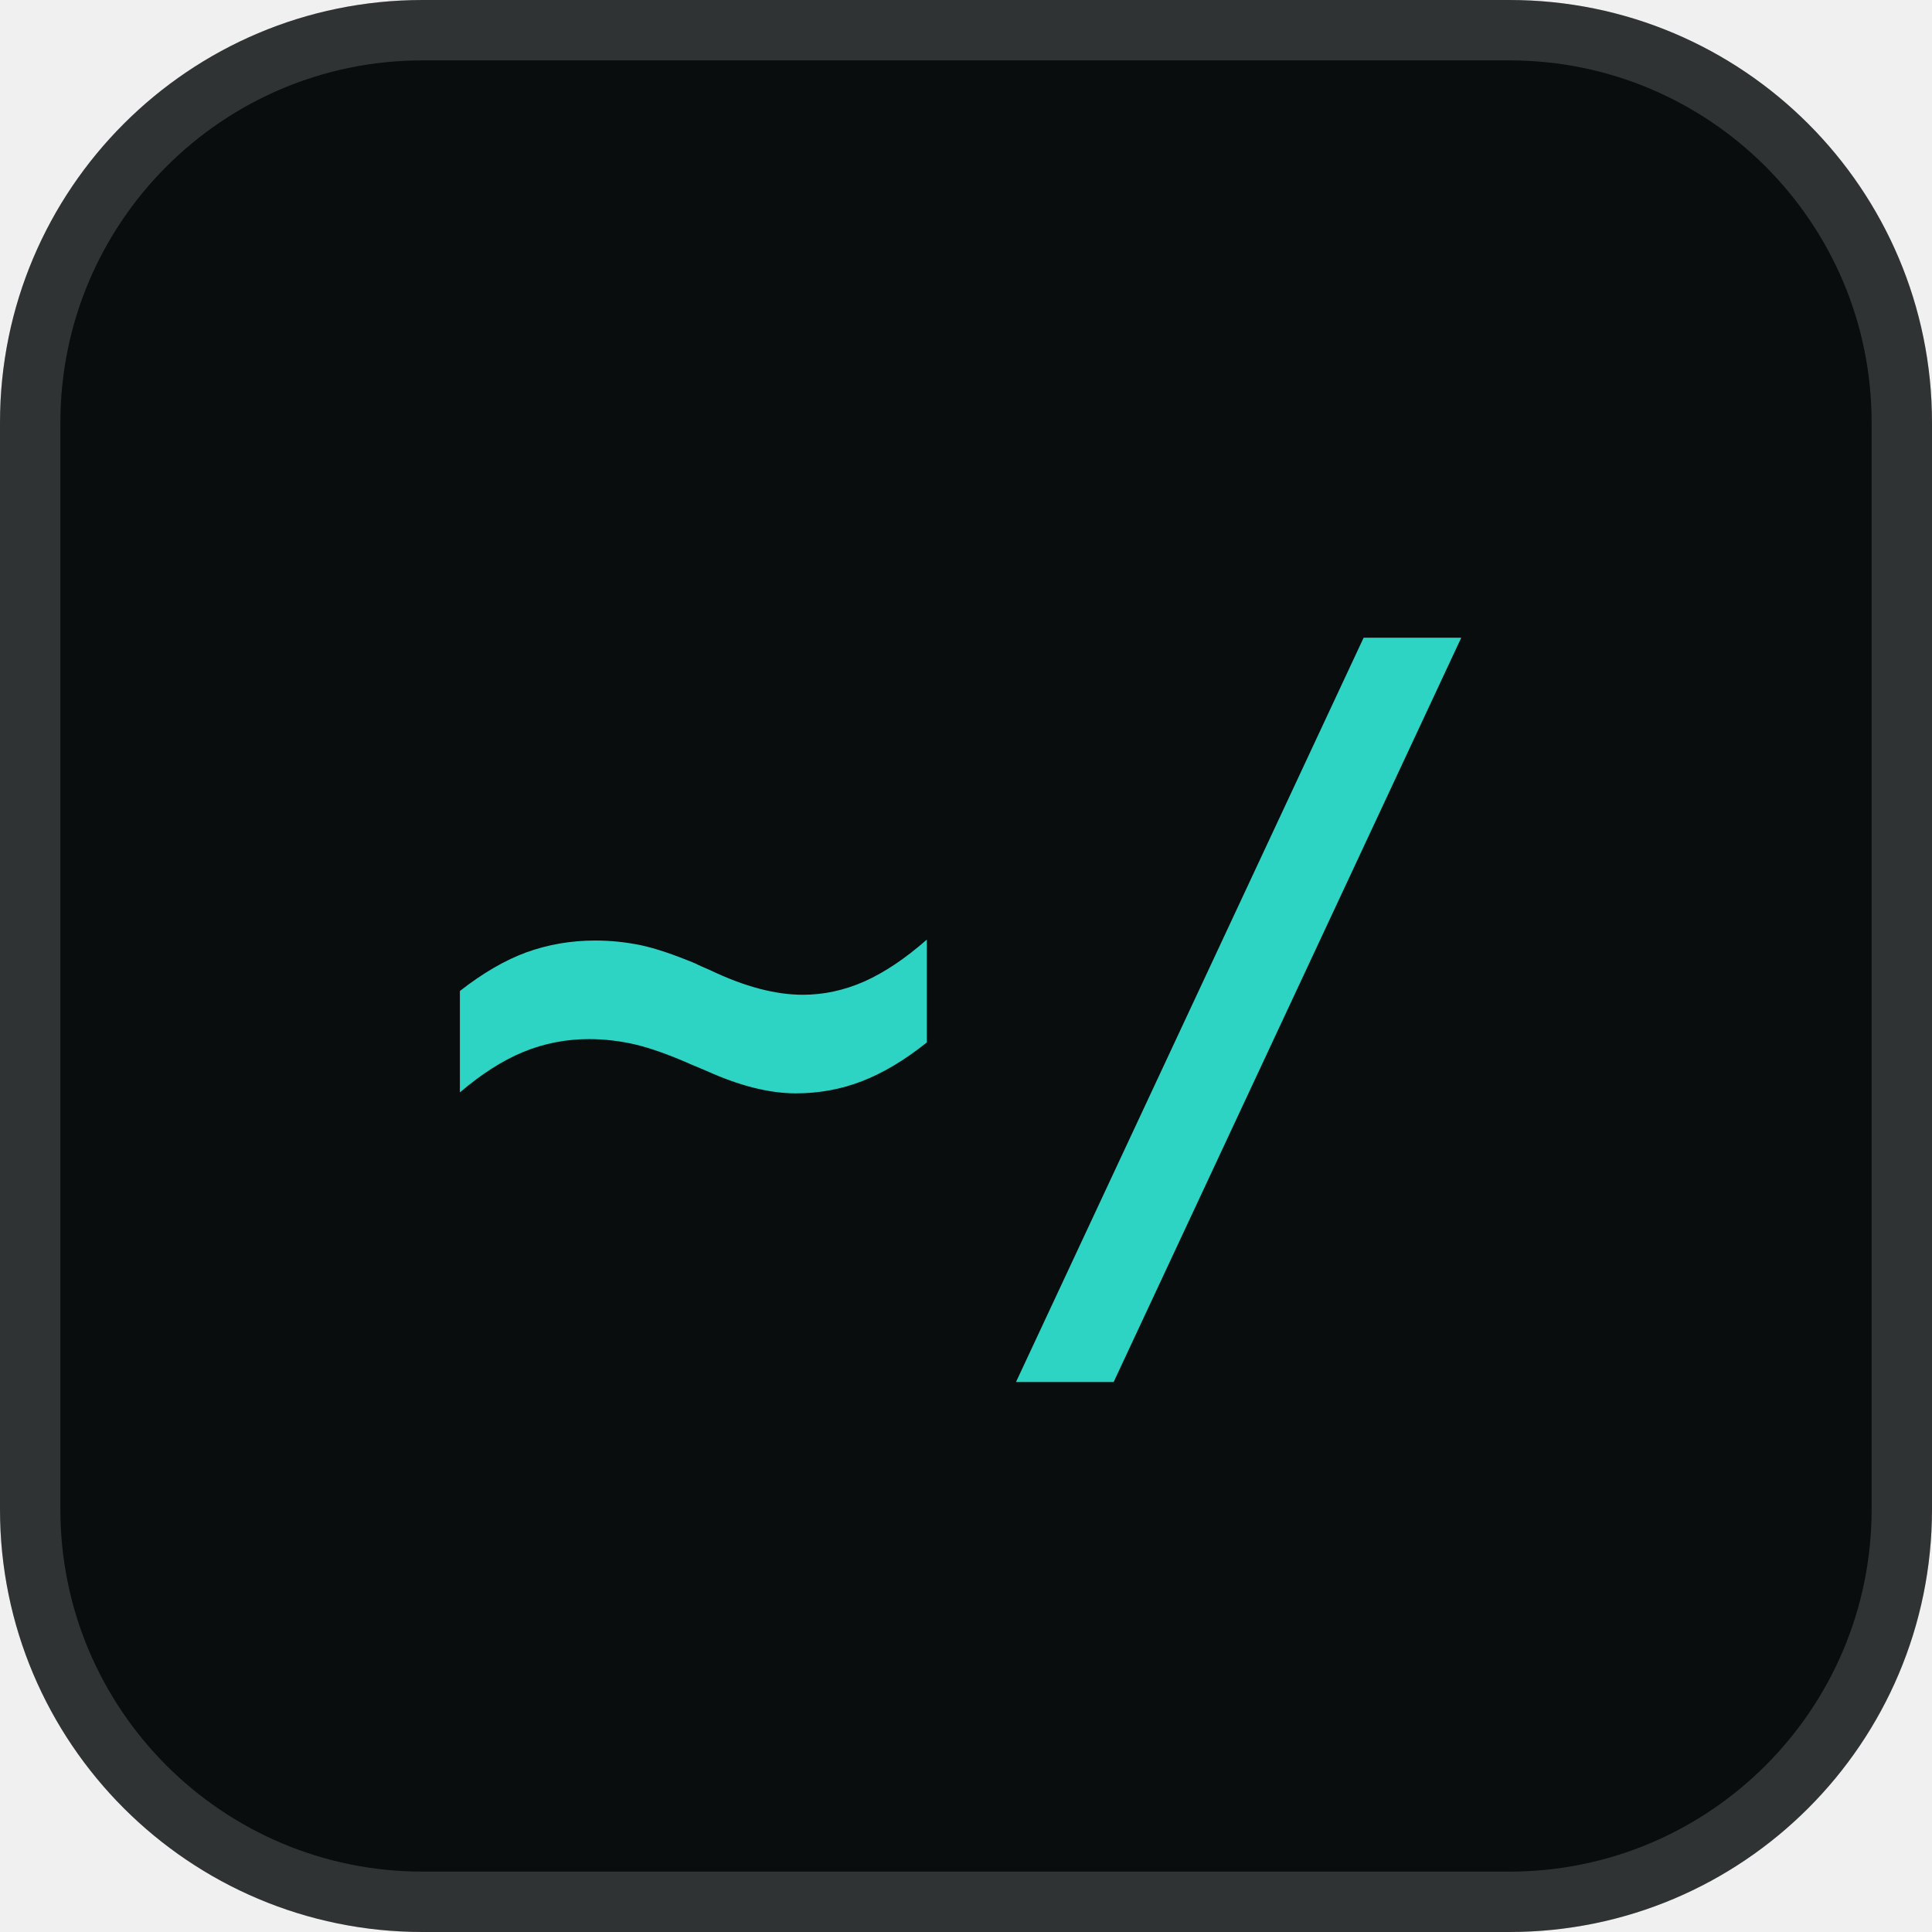
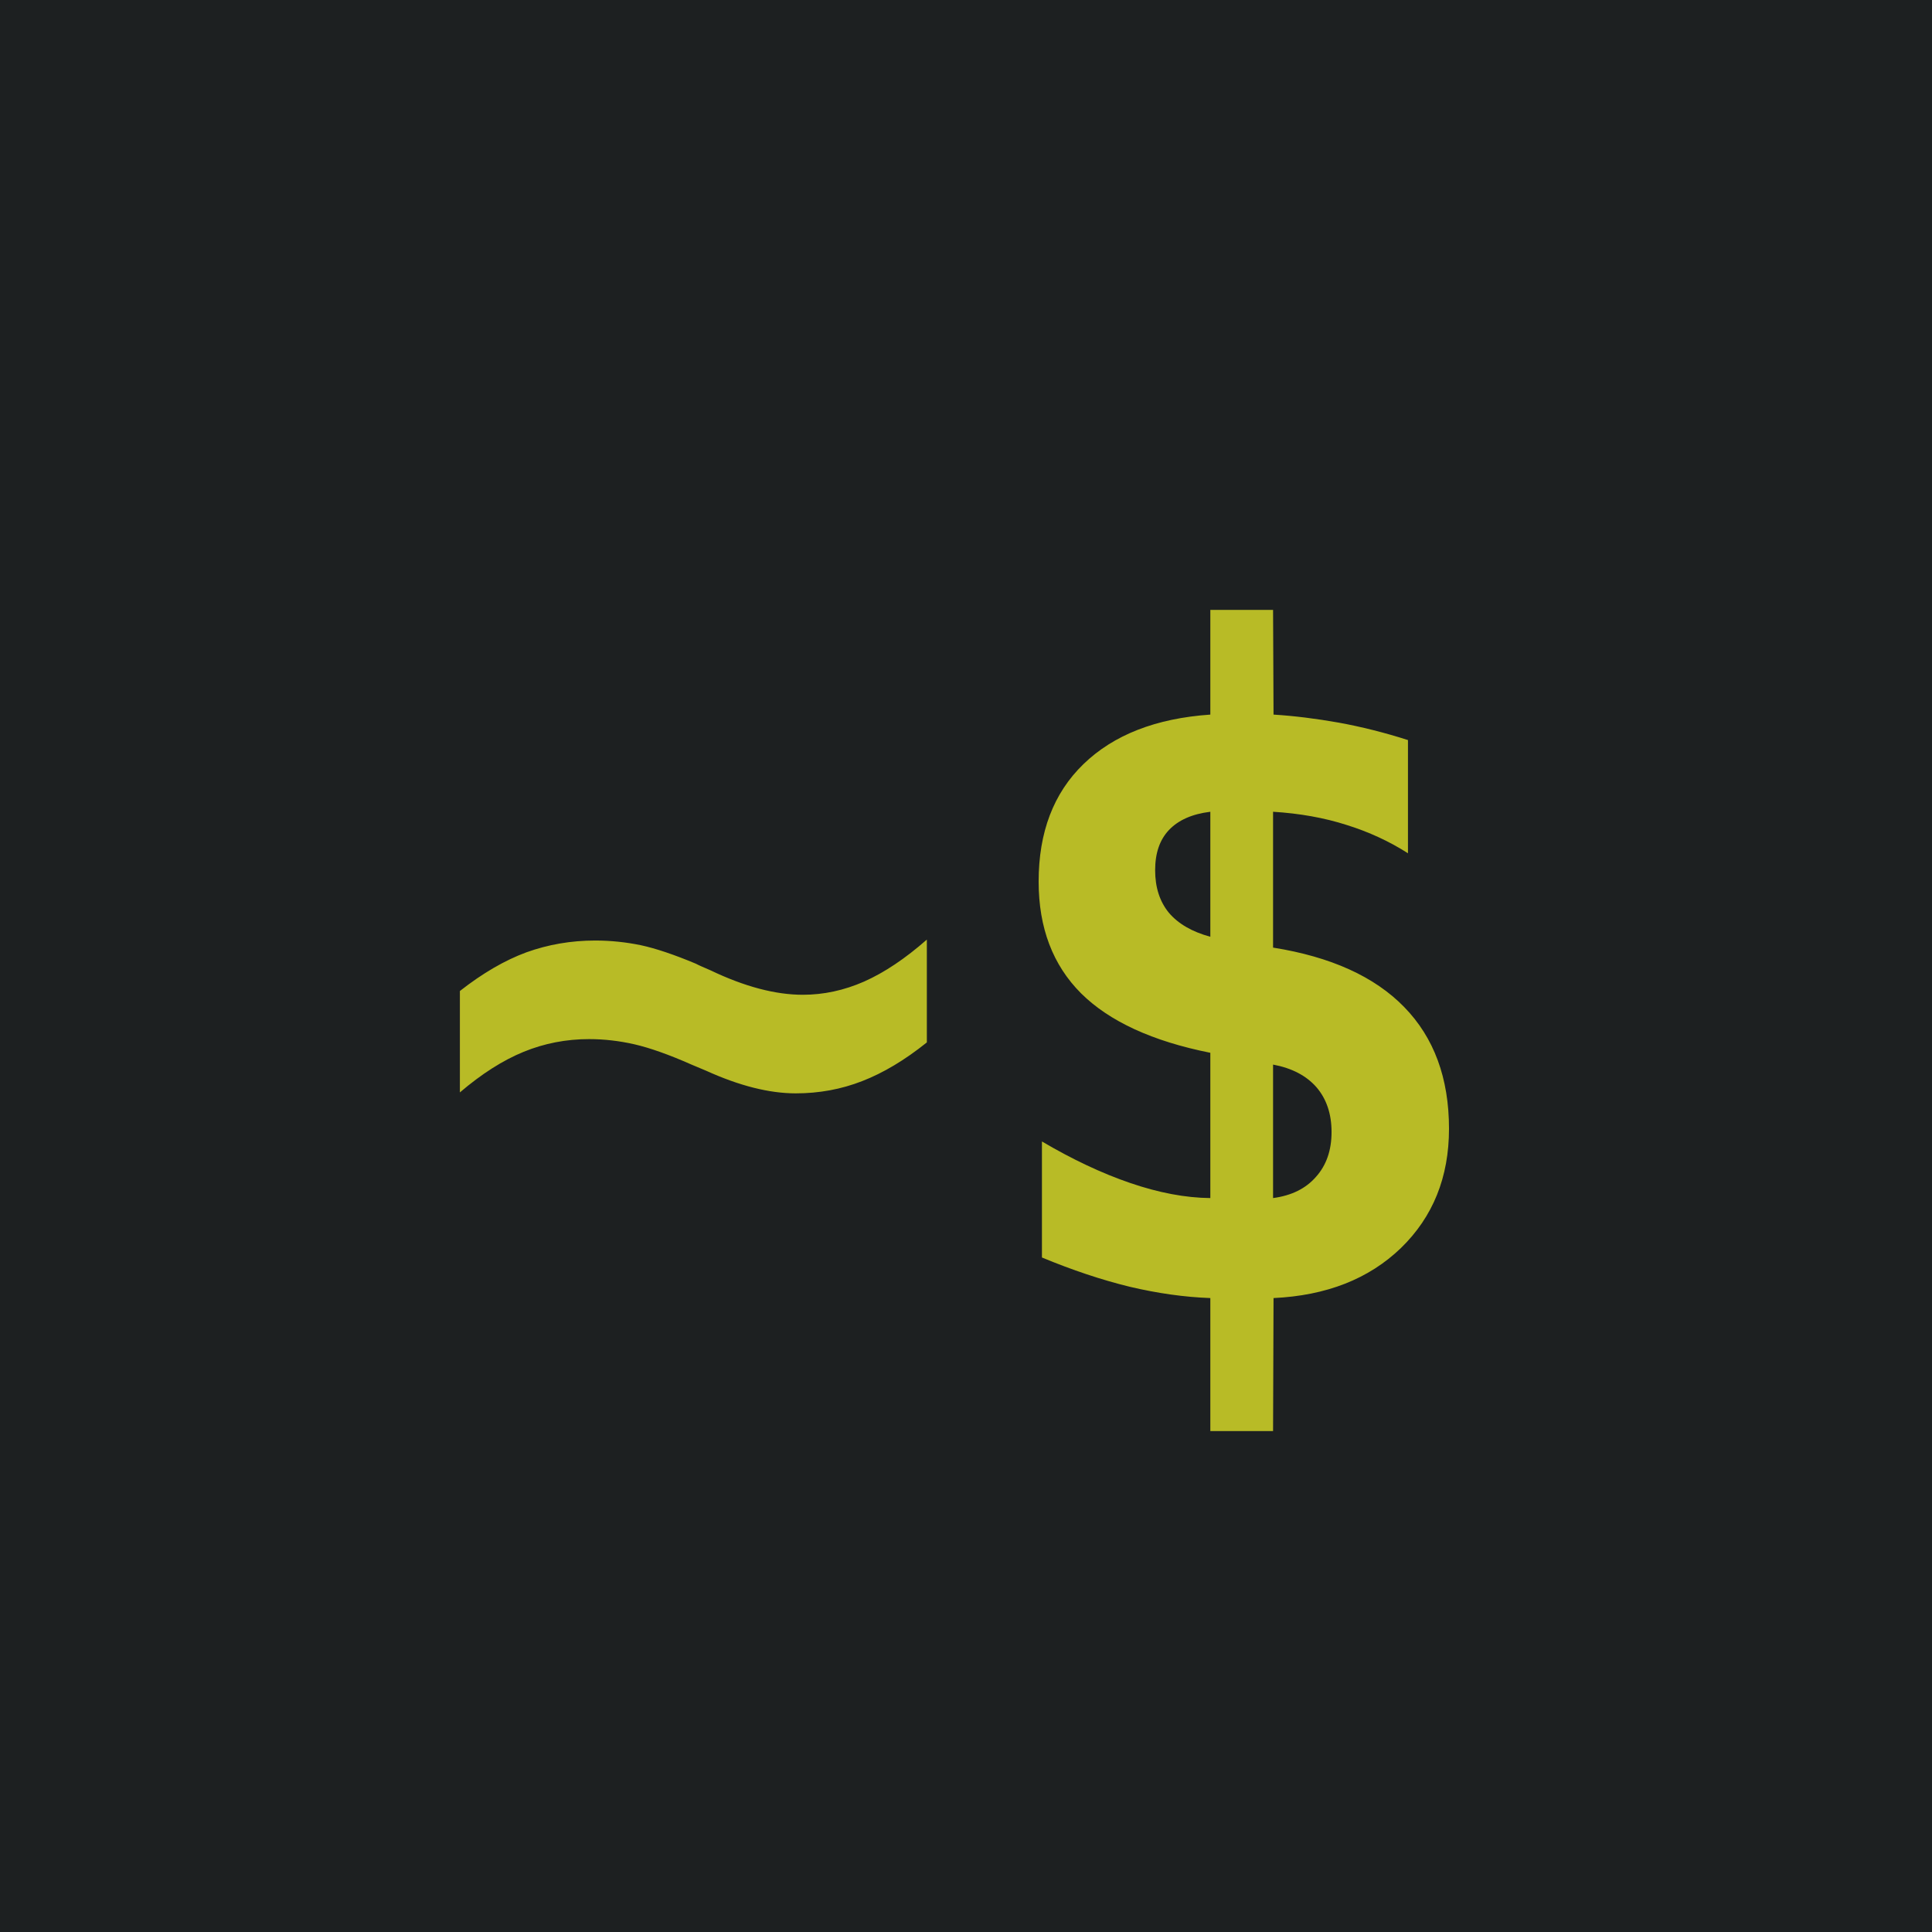
<svg xmlns="http://www.w3.org/2000/svg" viewBox="0 0 64 64">
-   <rect width="64" height="64" rx="14" fill="#0a0d0e" />
-   <rect x="1" y="1" width="62" height="62" rx="13" fill="none" stroke="#ffffff" stroke-opacity=".16" stroke-width="2" />
-   <text x="32" y="43" text-anchor="middle" font-family="Menlo,Consolas,monospace" font-size="30" font-weight="700" fill="#2dd4c4">~/</text>
+   <rect width="64" height="64" fill="#1d2021" />
+   <text x="32" y="43" text-anchor="middle" font-family="Menlo,Consolas,monospace" font-size="30" font-weight="700" fill="#b8bb26">~$</text>
</svg>
